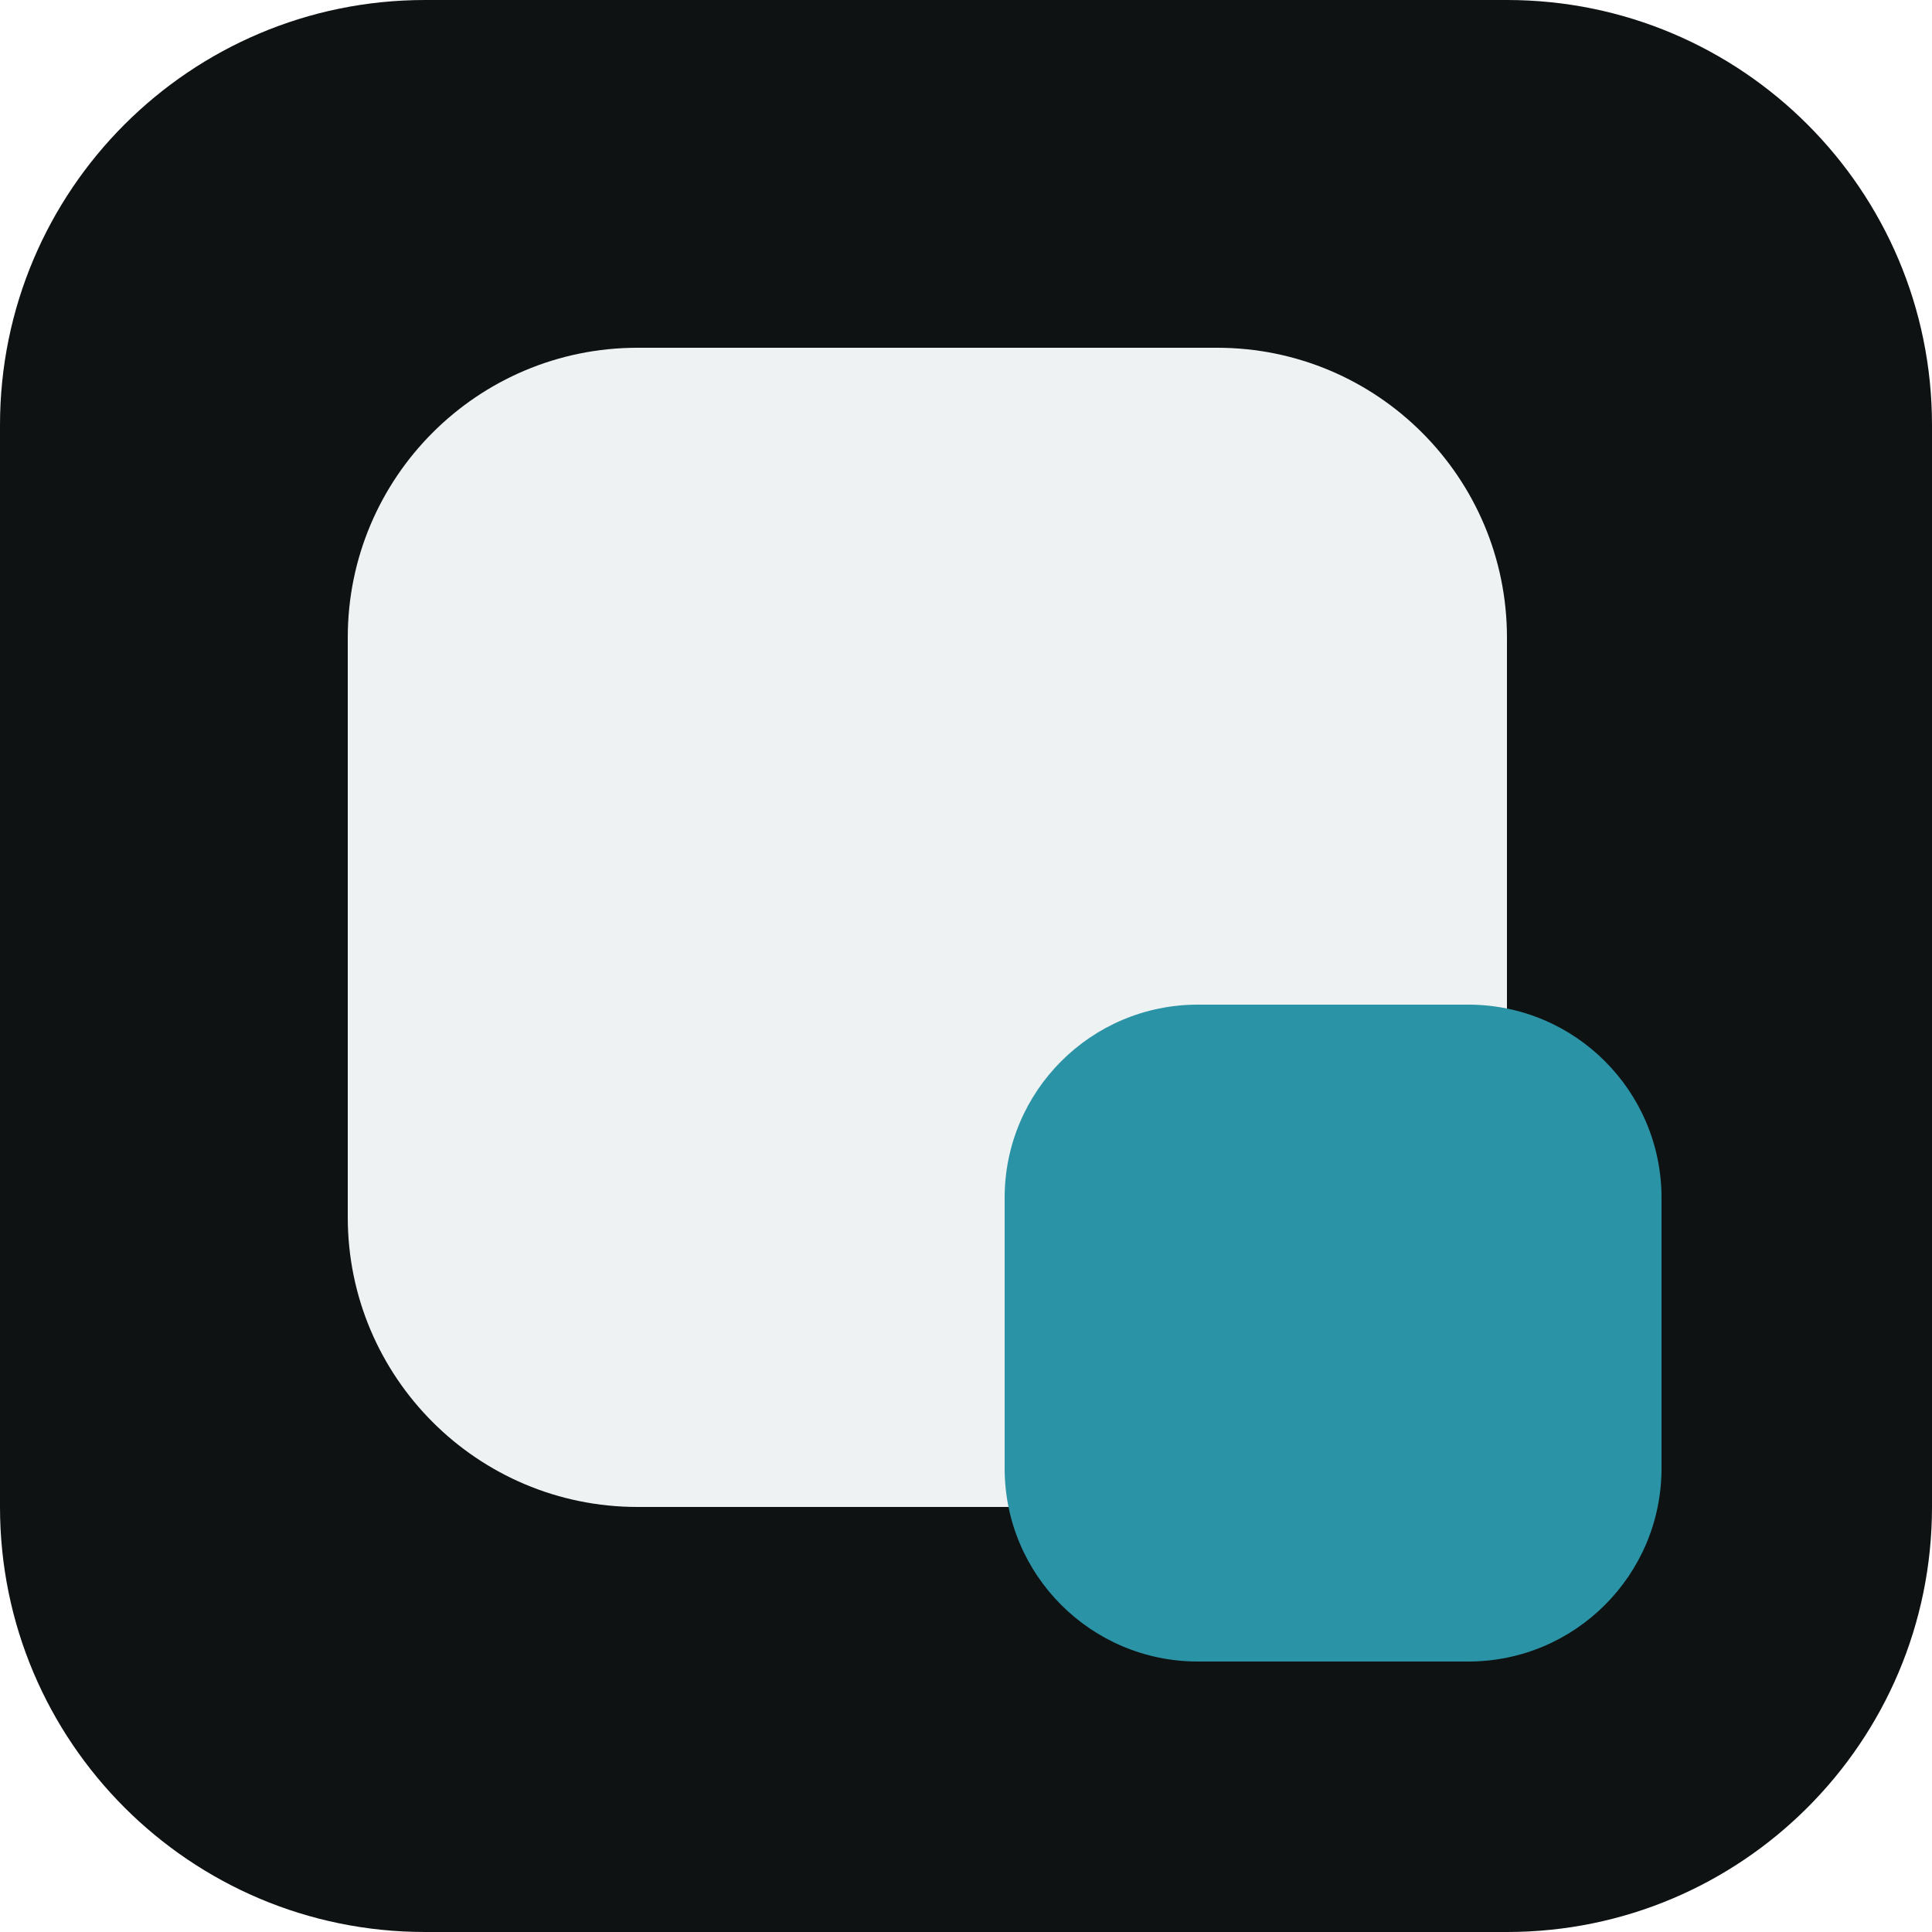
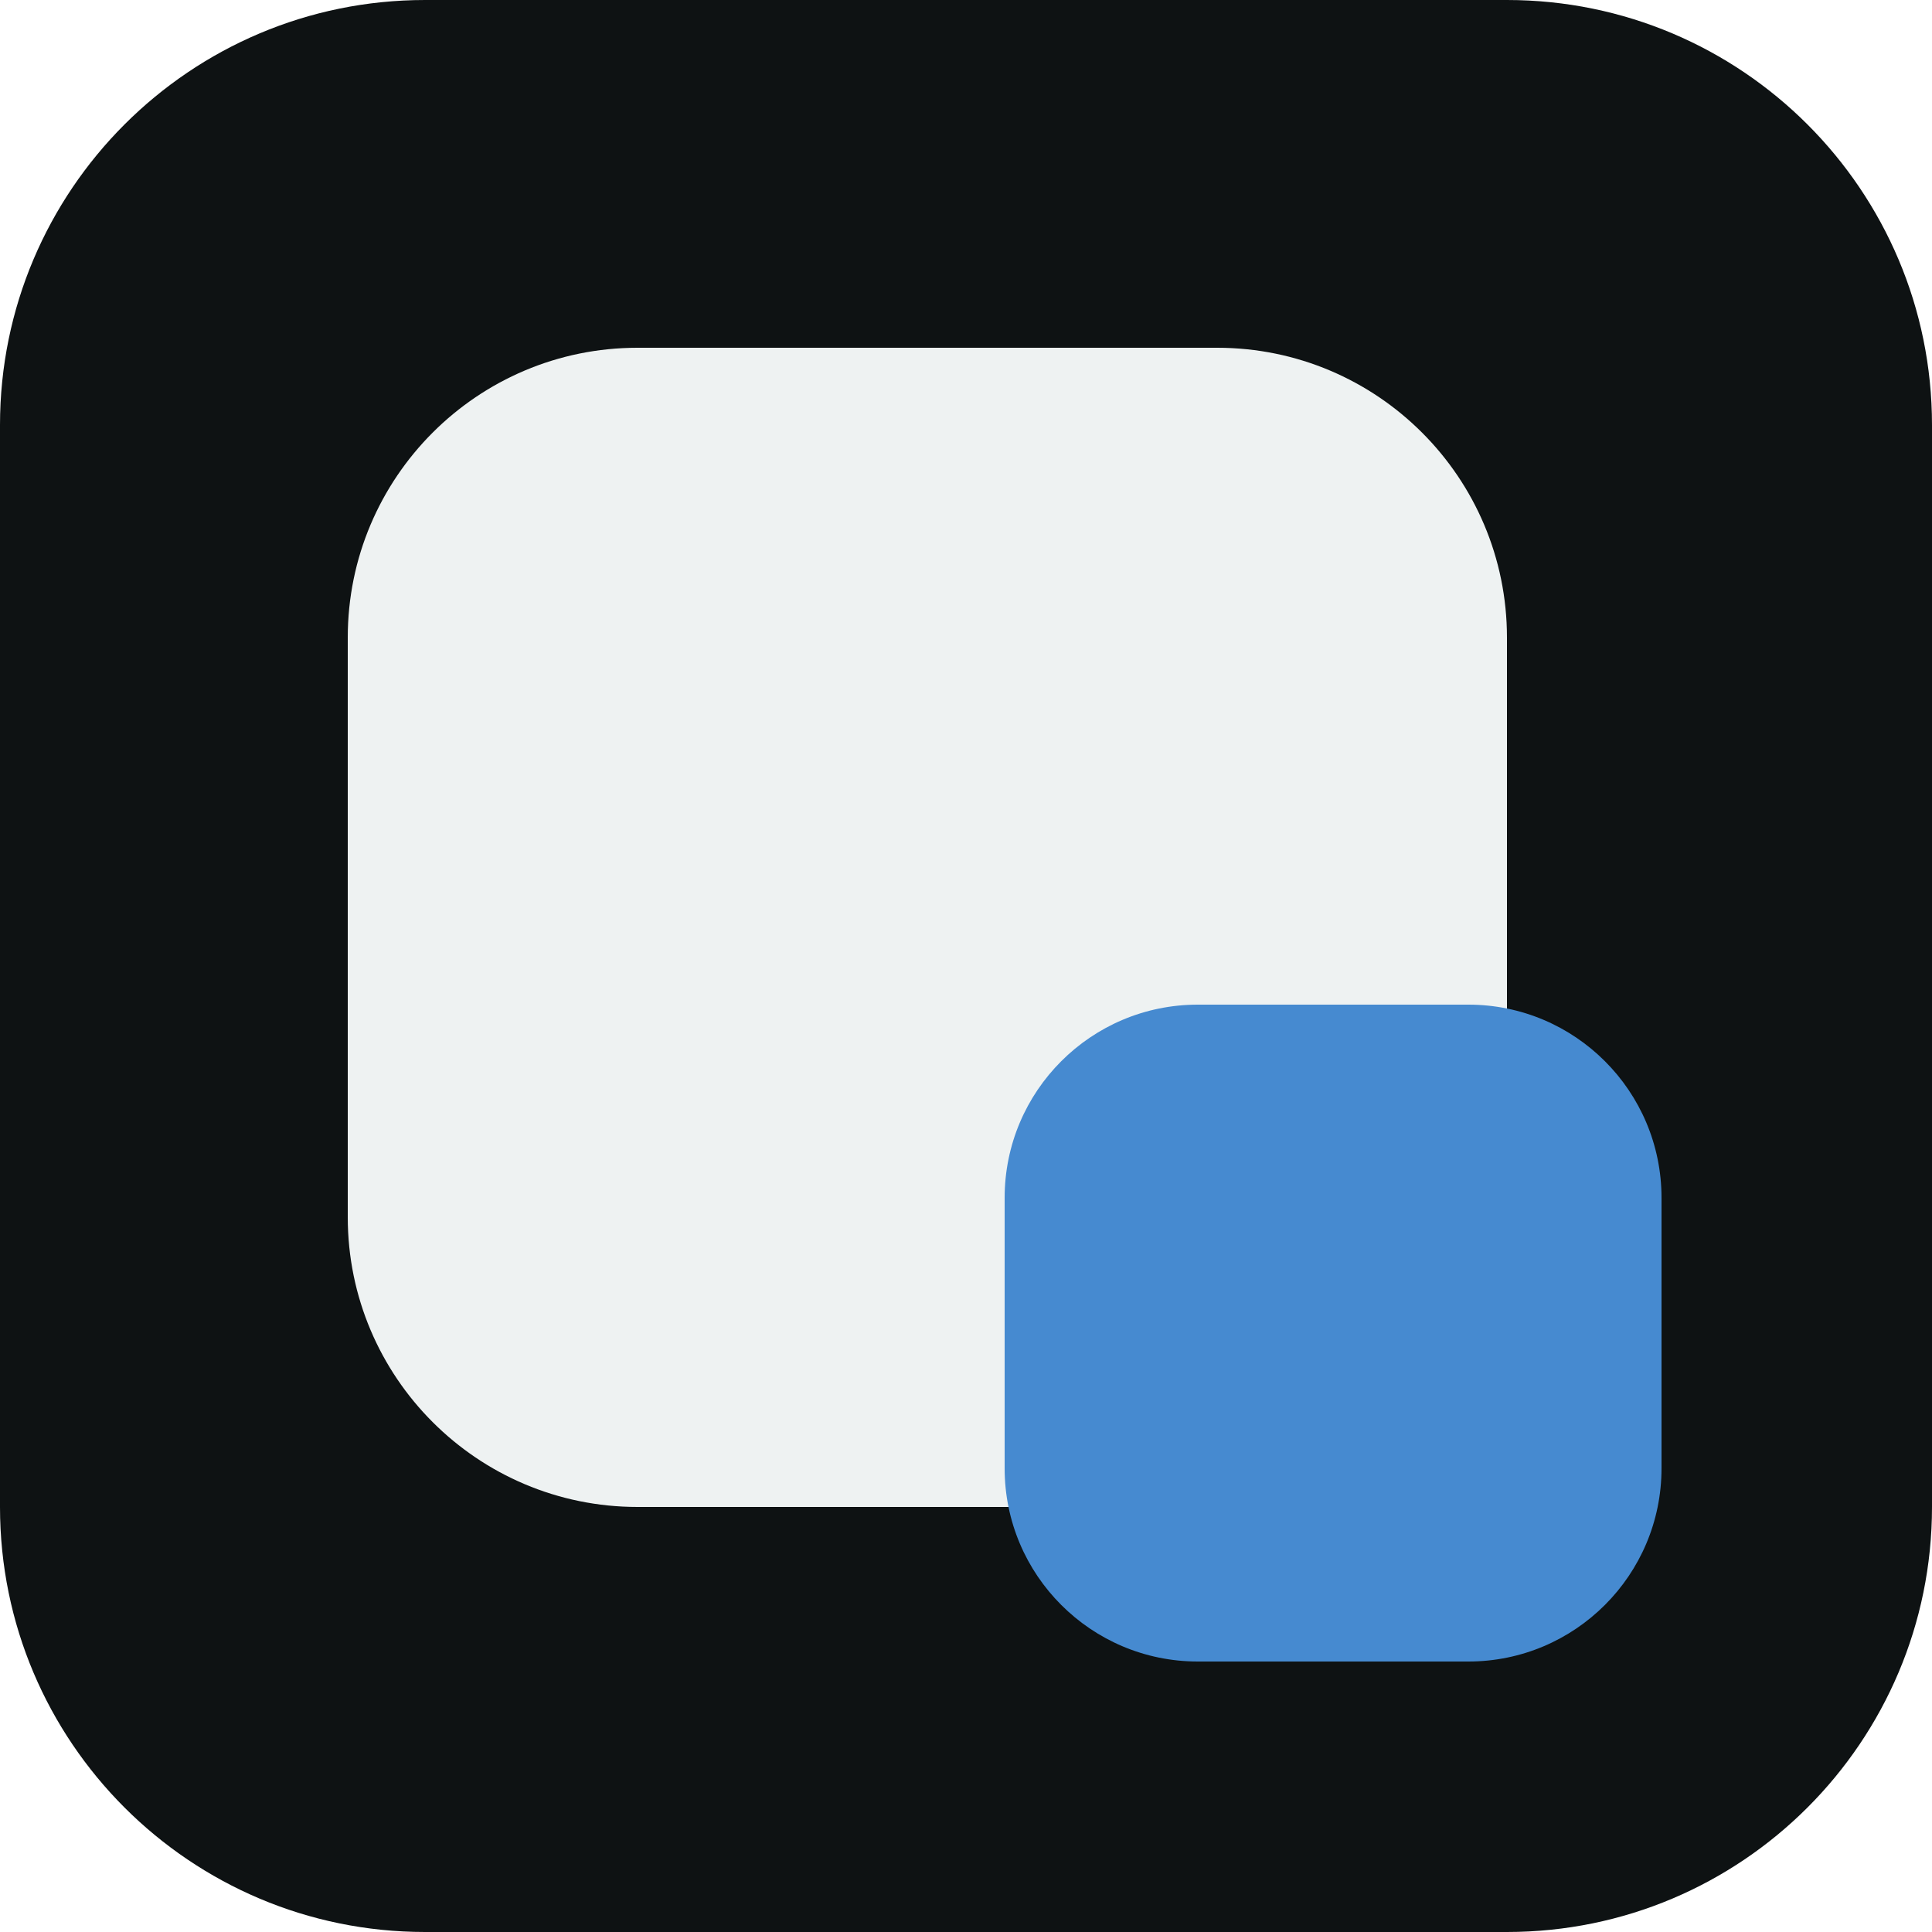
<svg xmlns="http://www.w3.org/2000/svg" viewBox="0 0 100 100">
  <rect x="0" y="0" width="100" height="100" rx="22" fill="#0e1213" />
  <rect x="18" y="18" width="60" height="60" rx="15" fill="#eef2f2" />
-   <rect x="52" y="52" width="34" height="34" rx="10" fill="#2b93a6" />
+   <rect x="52" y="52" width="34" height="34" rx="10" fill="#468ad0" />
</svg>
